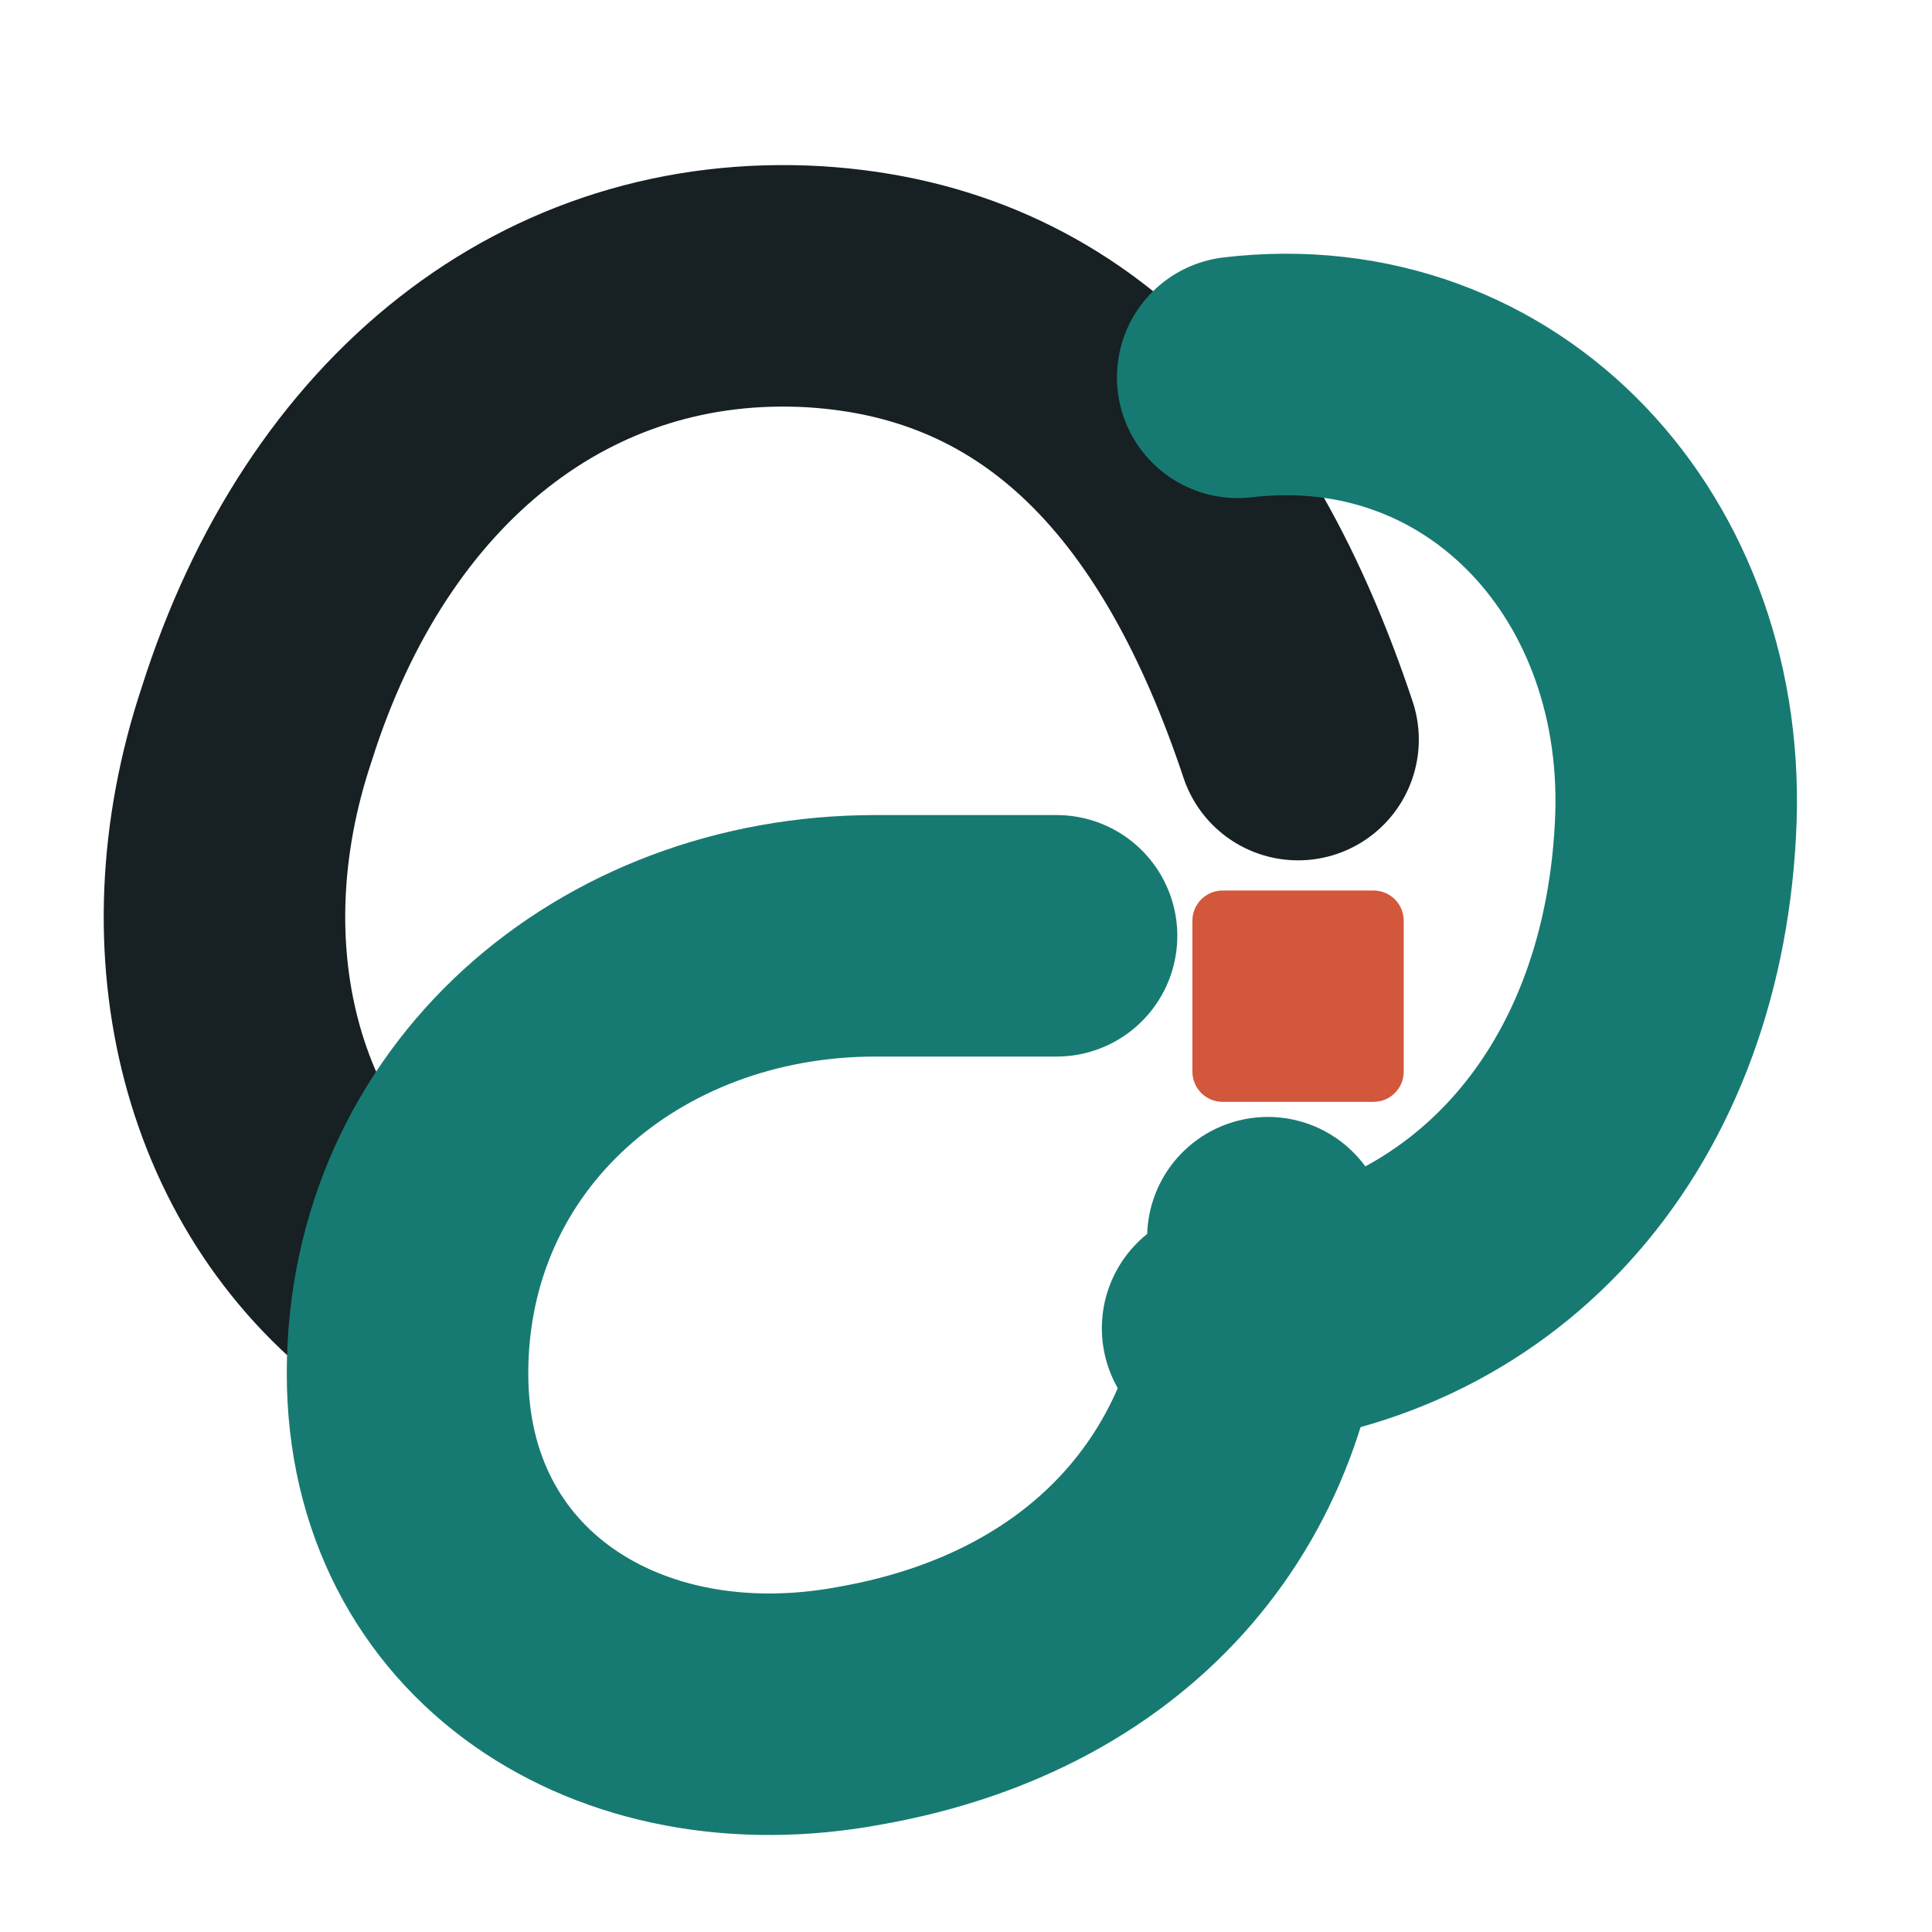
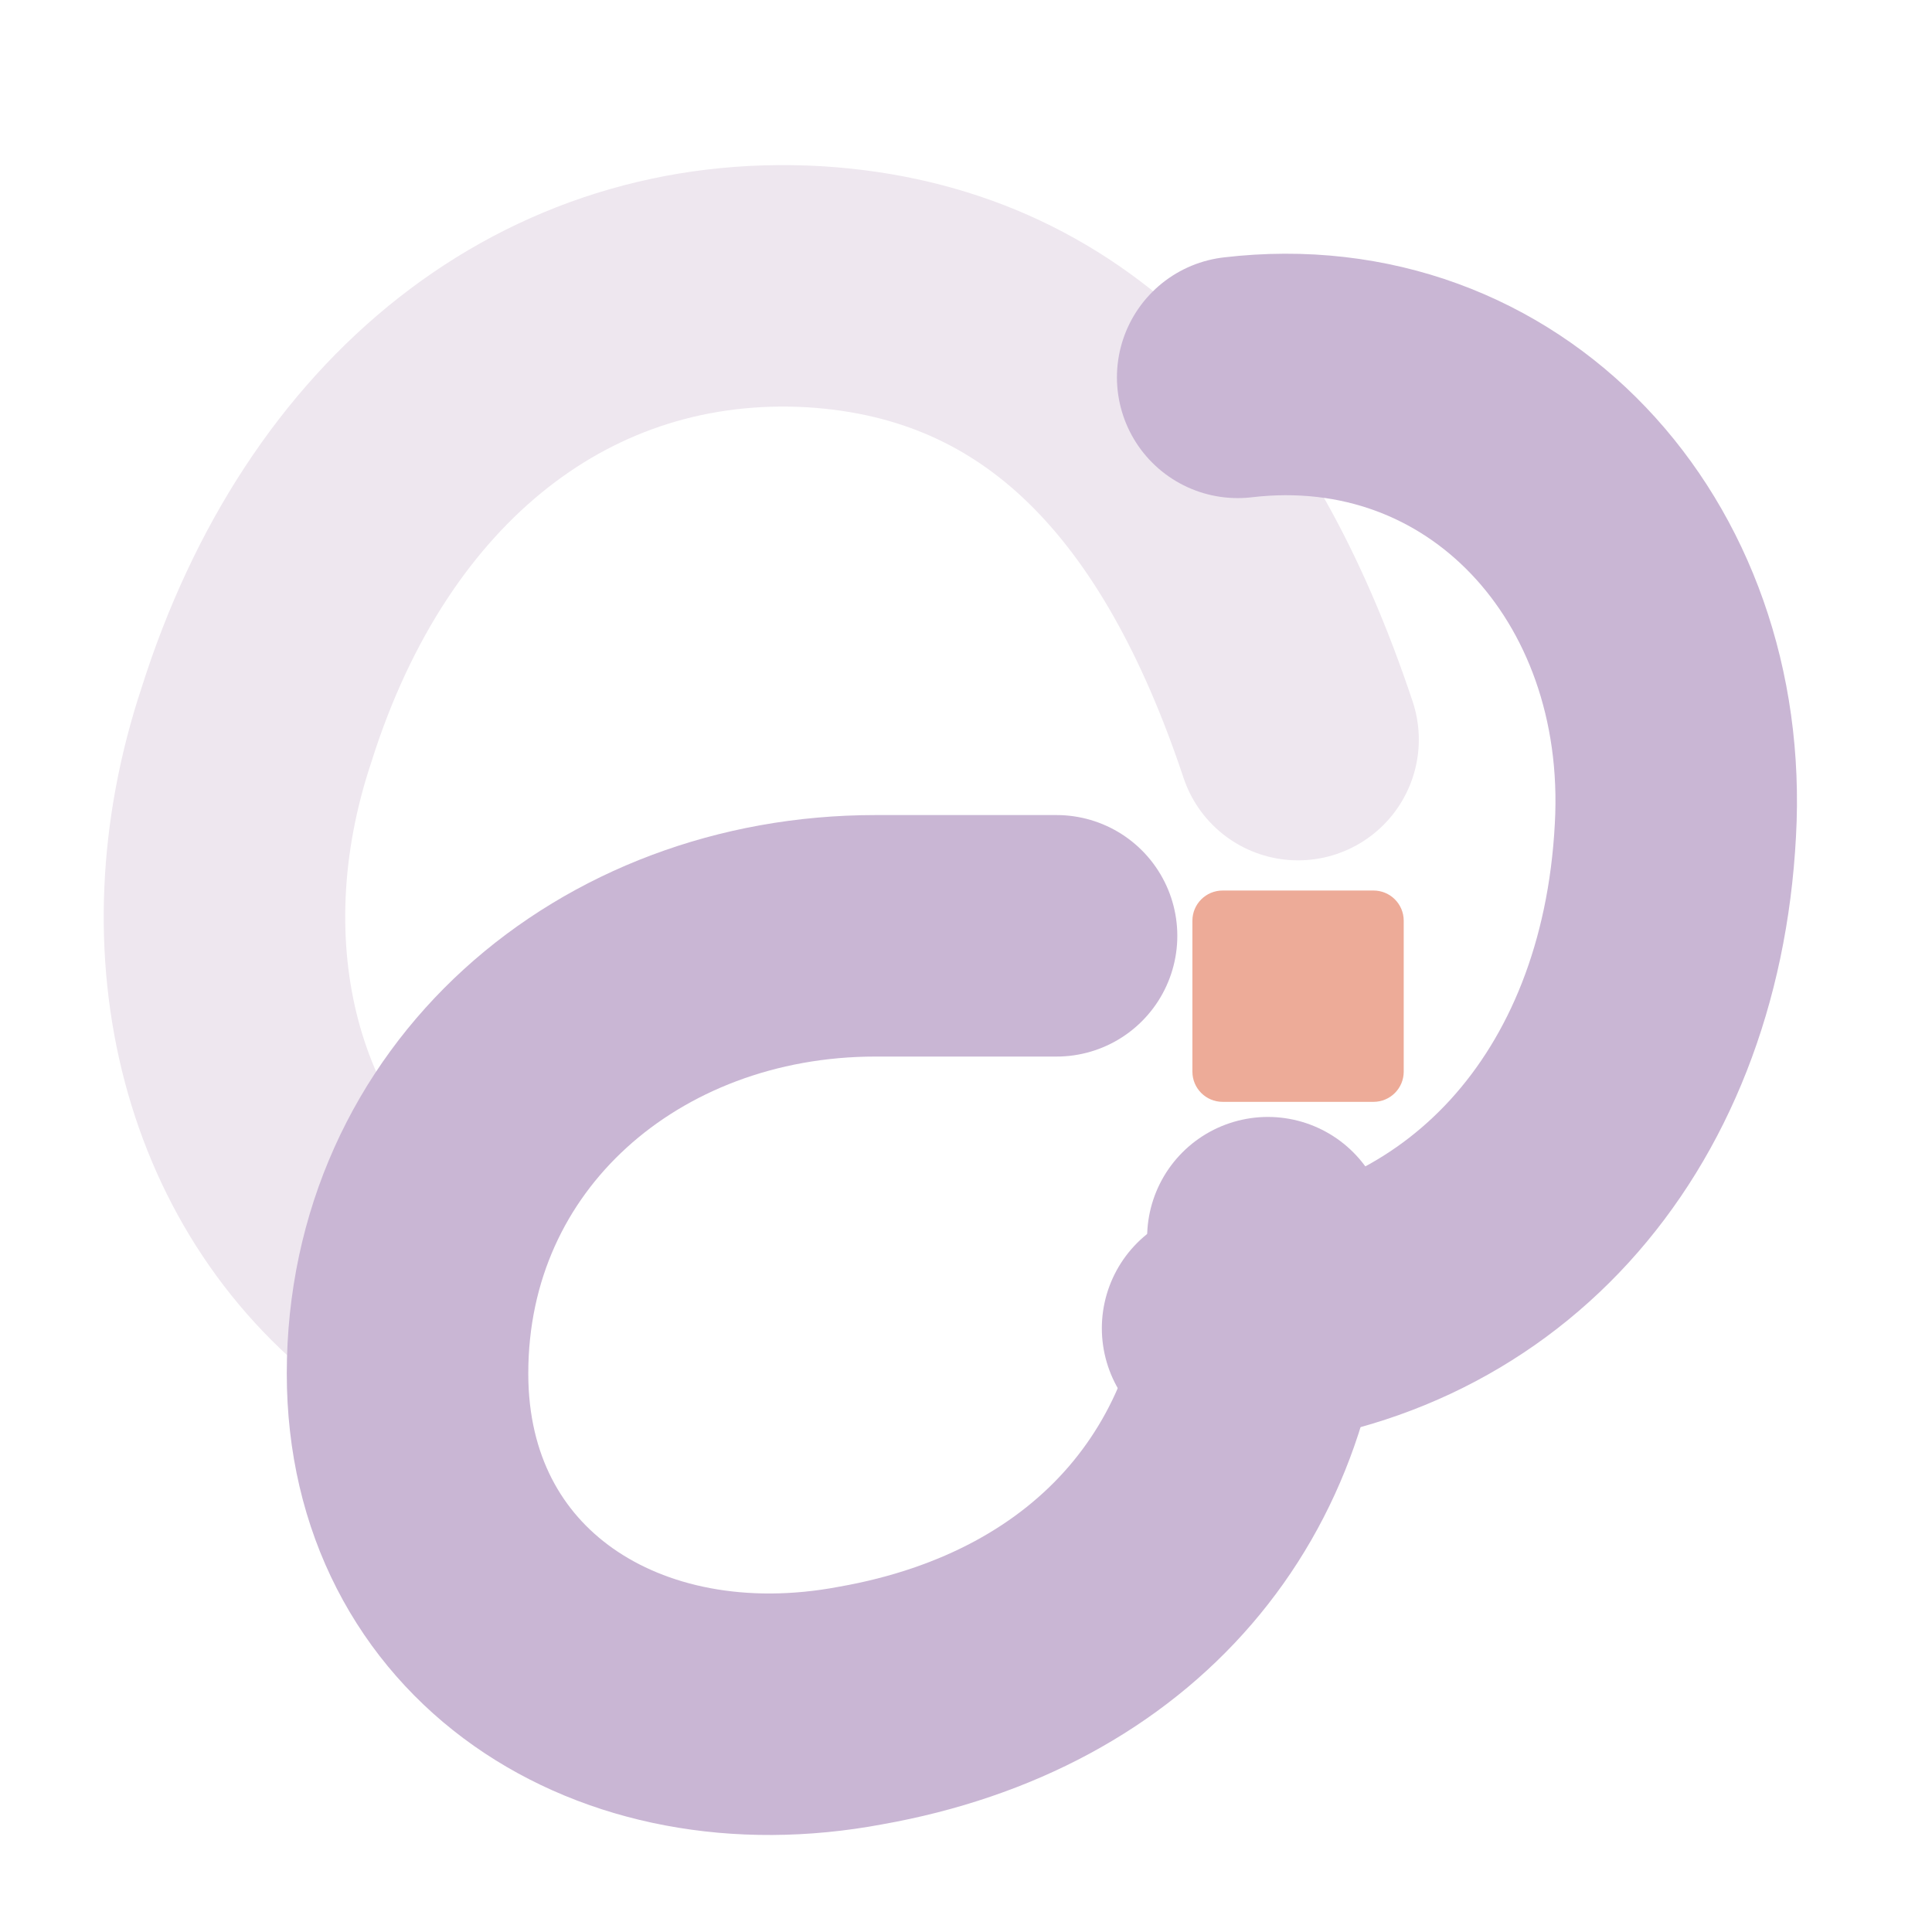
<svg xmlns="http://www.w3.org/2000/svg" viewBox="0 0 128 128" role="img" aria-labelledby="title">
-   <path d="M27 86C16 78 12 63 17 48C23 29 37 18 54 19C70 20 80 31 86 49" fill="none" stroke="#172023" stroke-width="16" stroke-linecap="round" />
-   <path d="M82 25C99 23 112 37 111 55C110 74 98 87 81 88" fill="none" stroke="#167A72" stroke-width="16" stroke-linecap="round" />
-   <path d="M70 62H58C41 62 27 74 27 91C27 107 41 116 57 113C74 110 84 98 84 82" fill="none" stroke="#167A72" stroke-width="16" stroke-linecap="round" />
-   <rect x="79" y="59" width="14" height="14" rx="2" fill="#D2573B" />
+   <path d="M27 86C16 78 12 63 17 48C23 29 37 18 54 19C70 20 80 31 86 49" fill="none" stroke="#EEE7EF" stroke-width="16" stroke-linecap="round" />
+   <path d="M82 25C99 23 112 37 111 55C110 74 98 87 81 88" fill="none" stroke="#C9B6D4" stroke-width="16" stroke-linecap="round" />
+   <path d="M70 62H58C41 62 27 74 27 91C27 107 41 116 57 113C74 110 84 98 84 82" fill="none" stroke="#C9B6D4" stroke-width="16" stroke-linecap="round" />
+   <rect x="79" y="59" width="14" height="14" rx="2" fill="#EDAB98" />
</svg>
